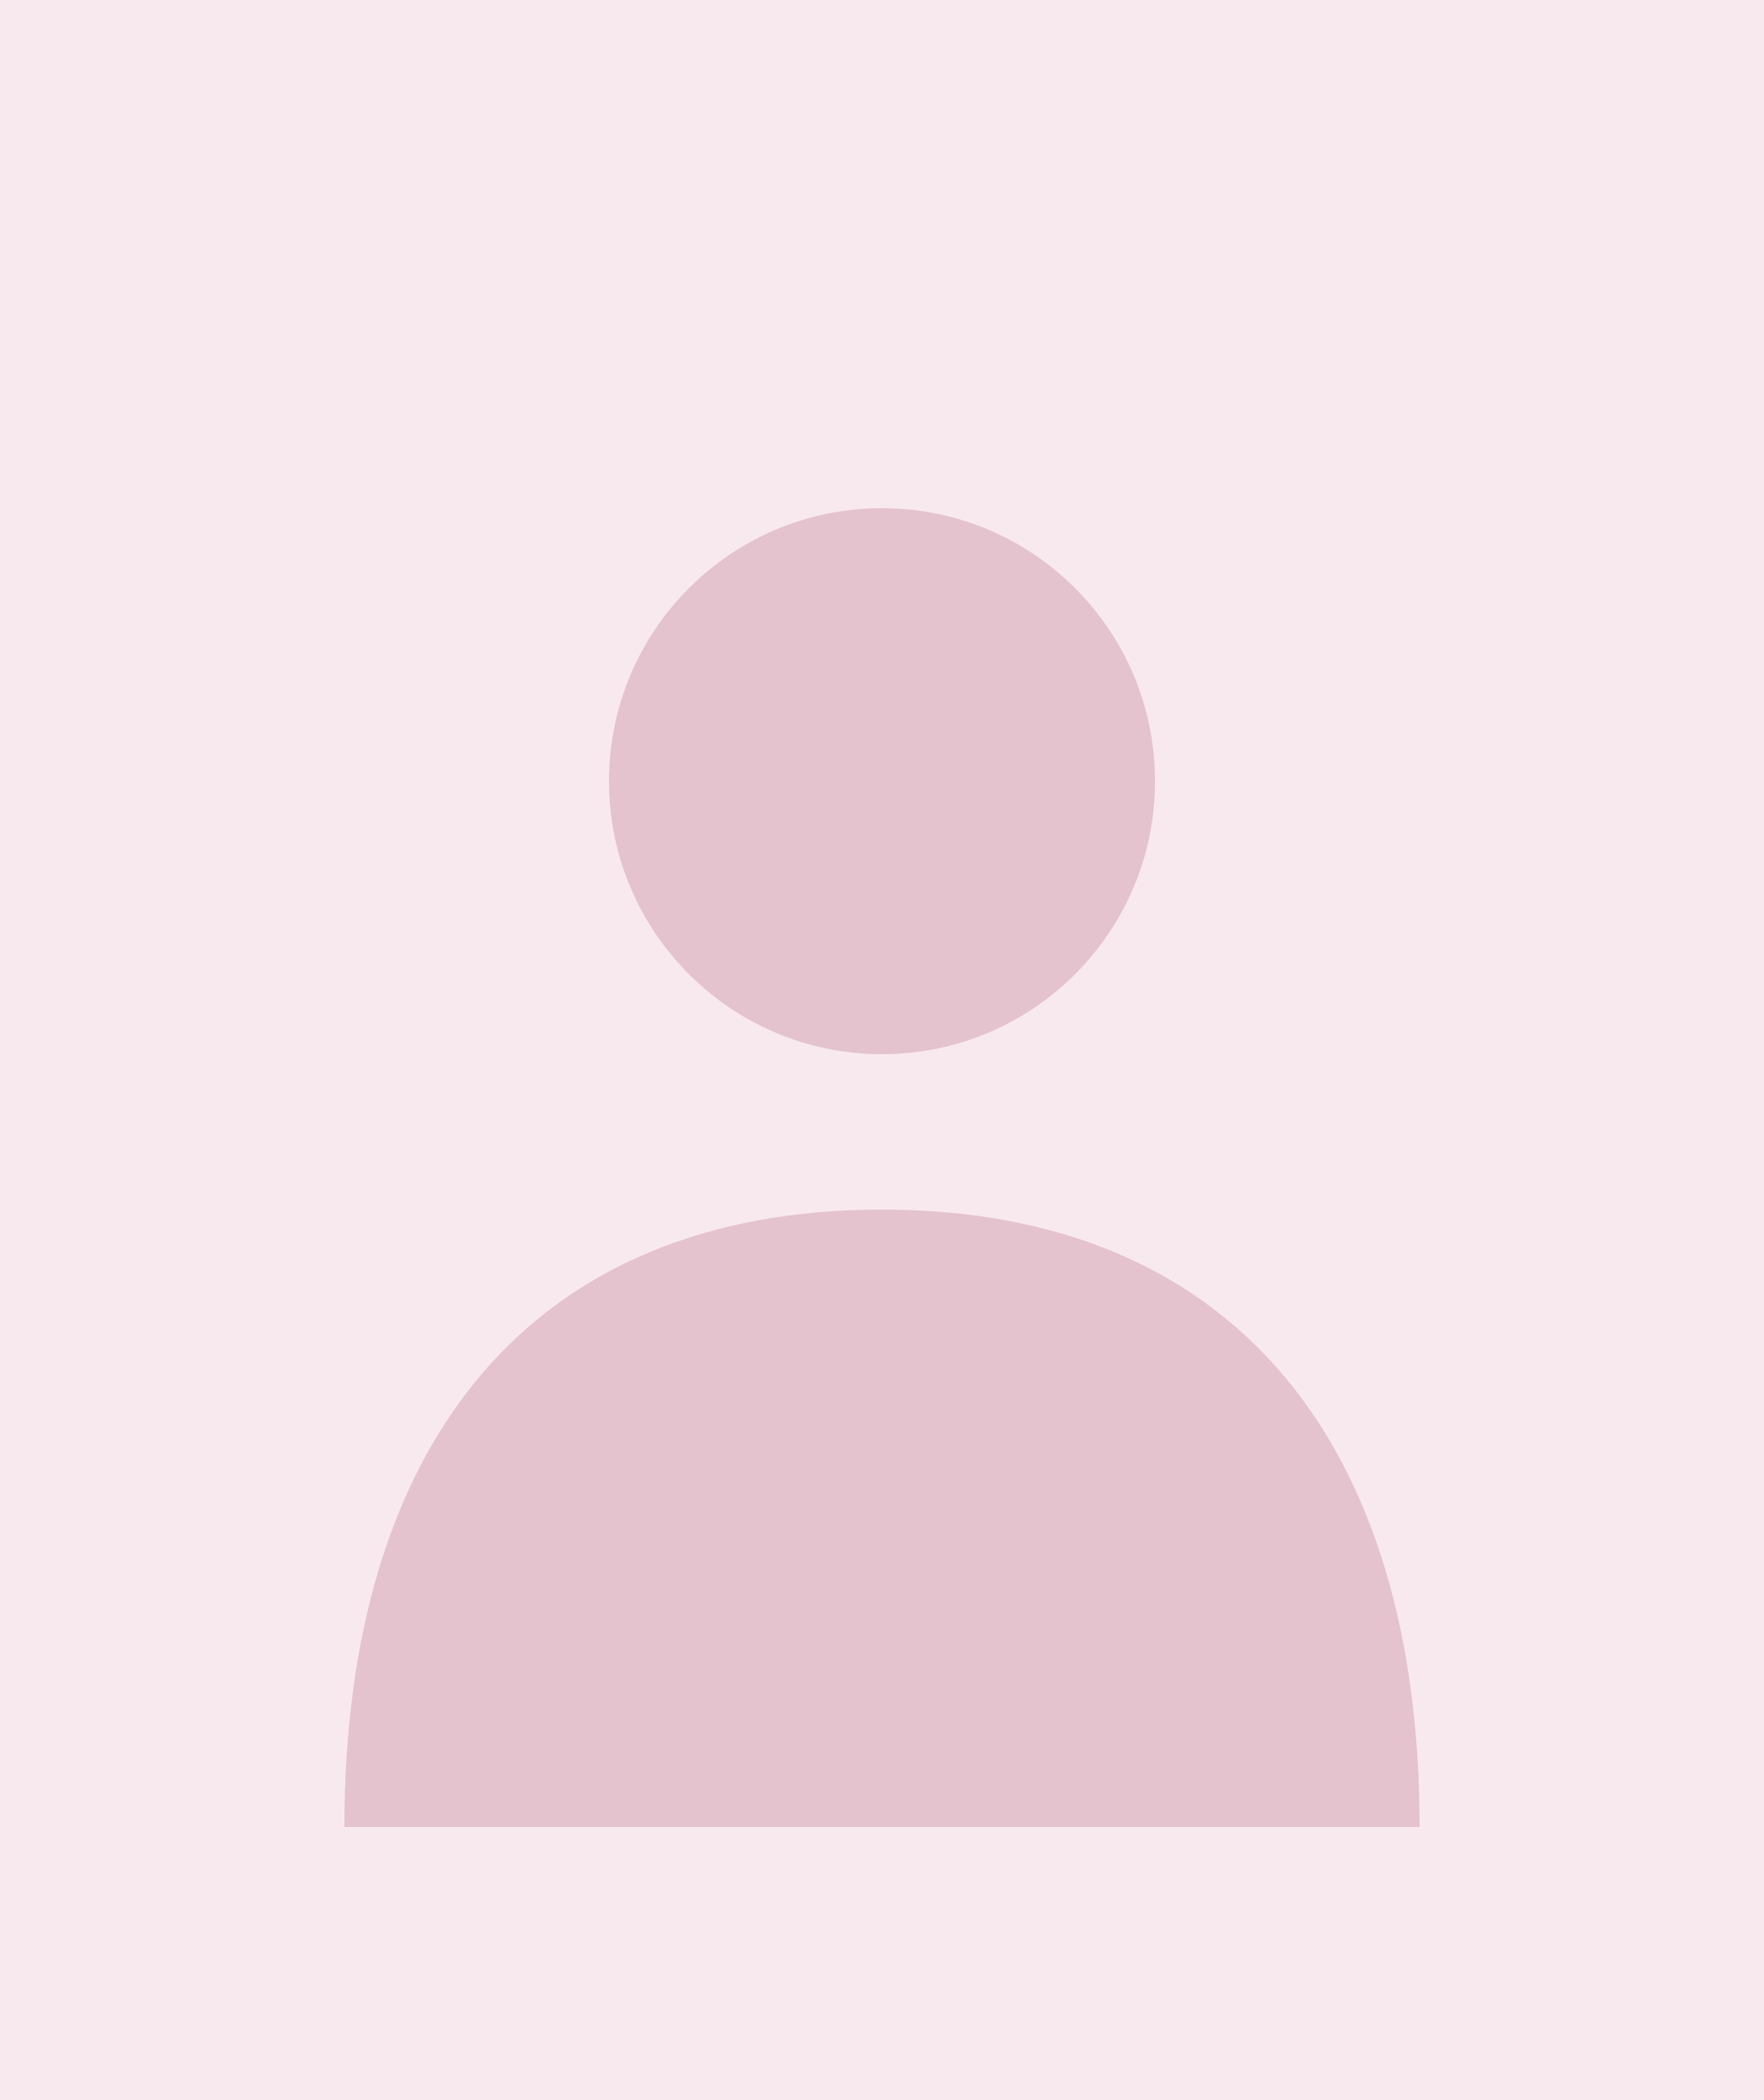
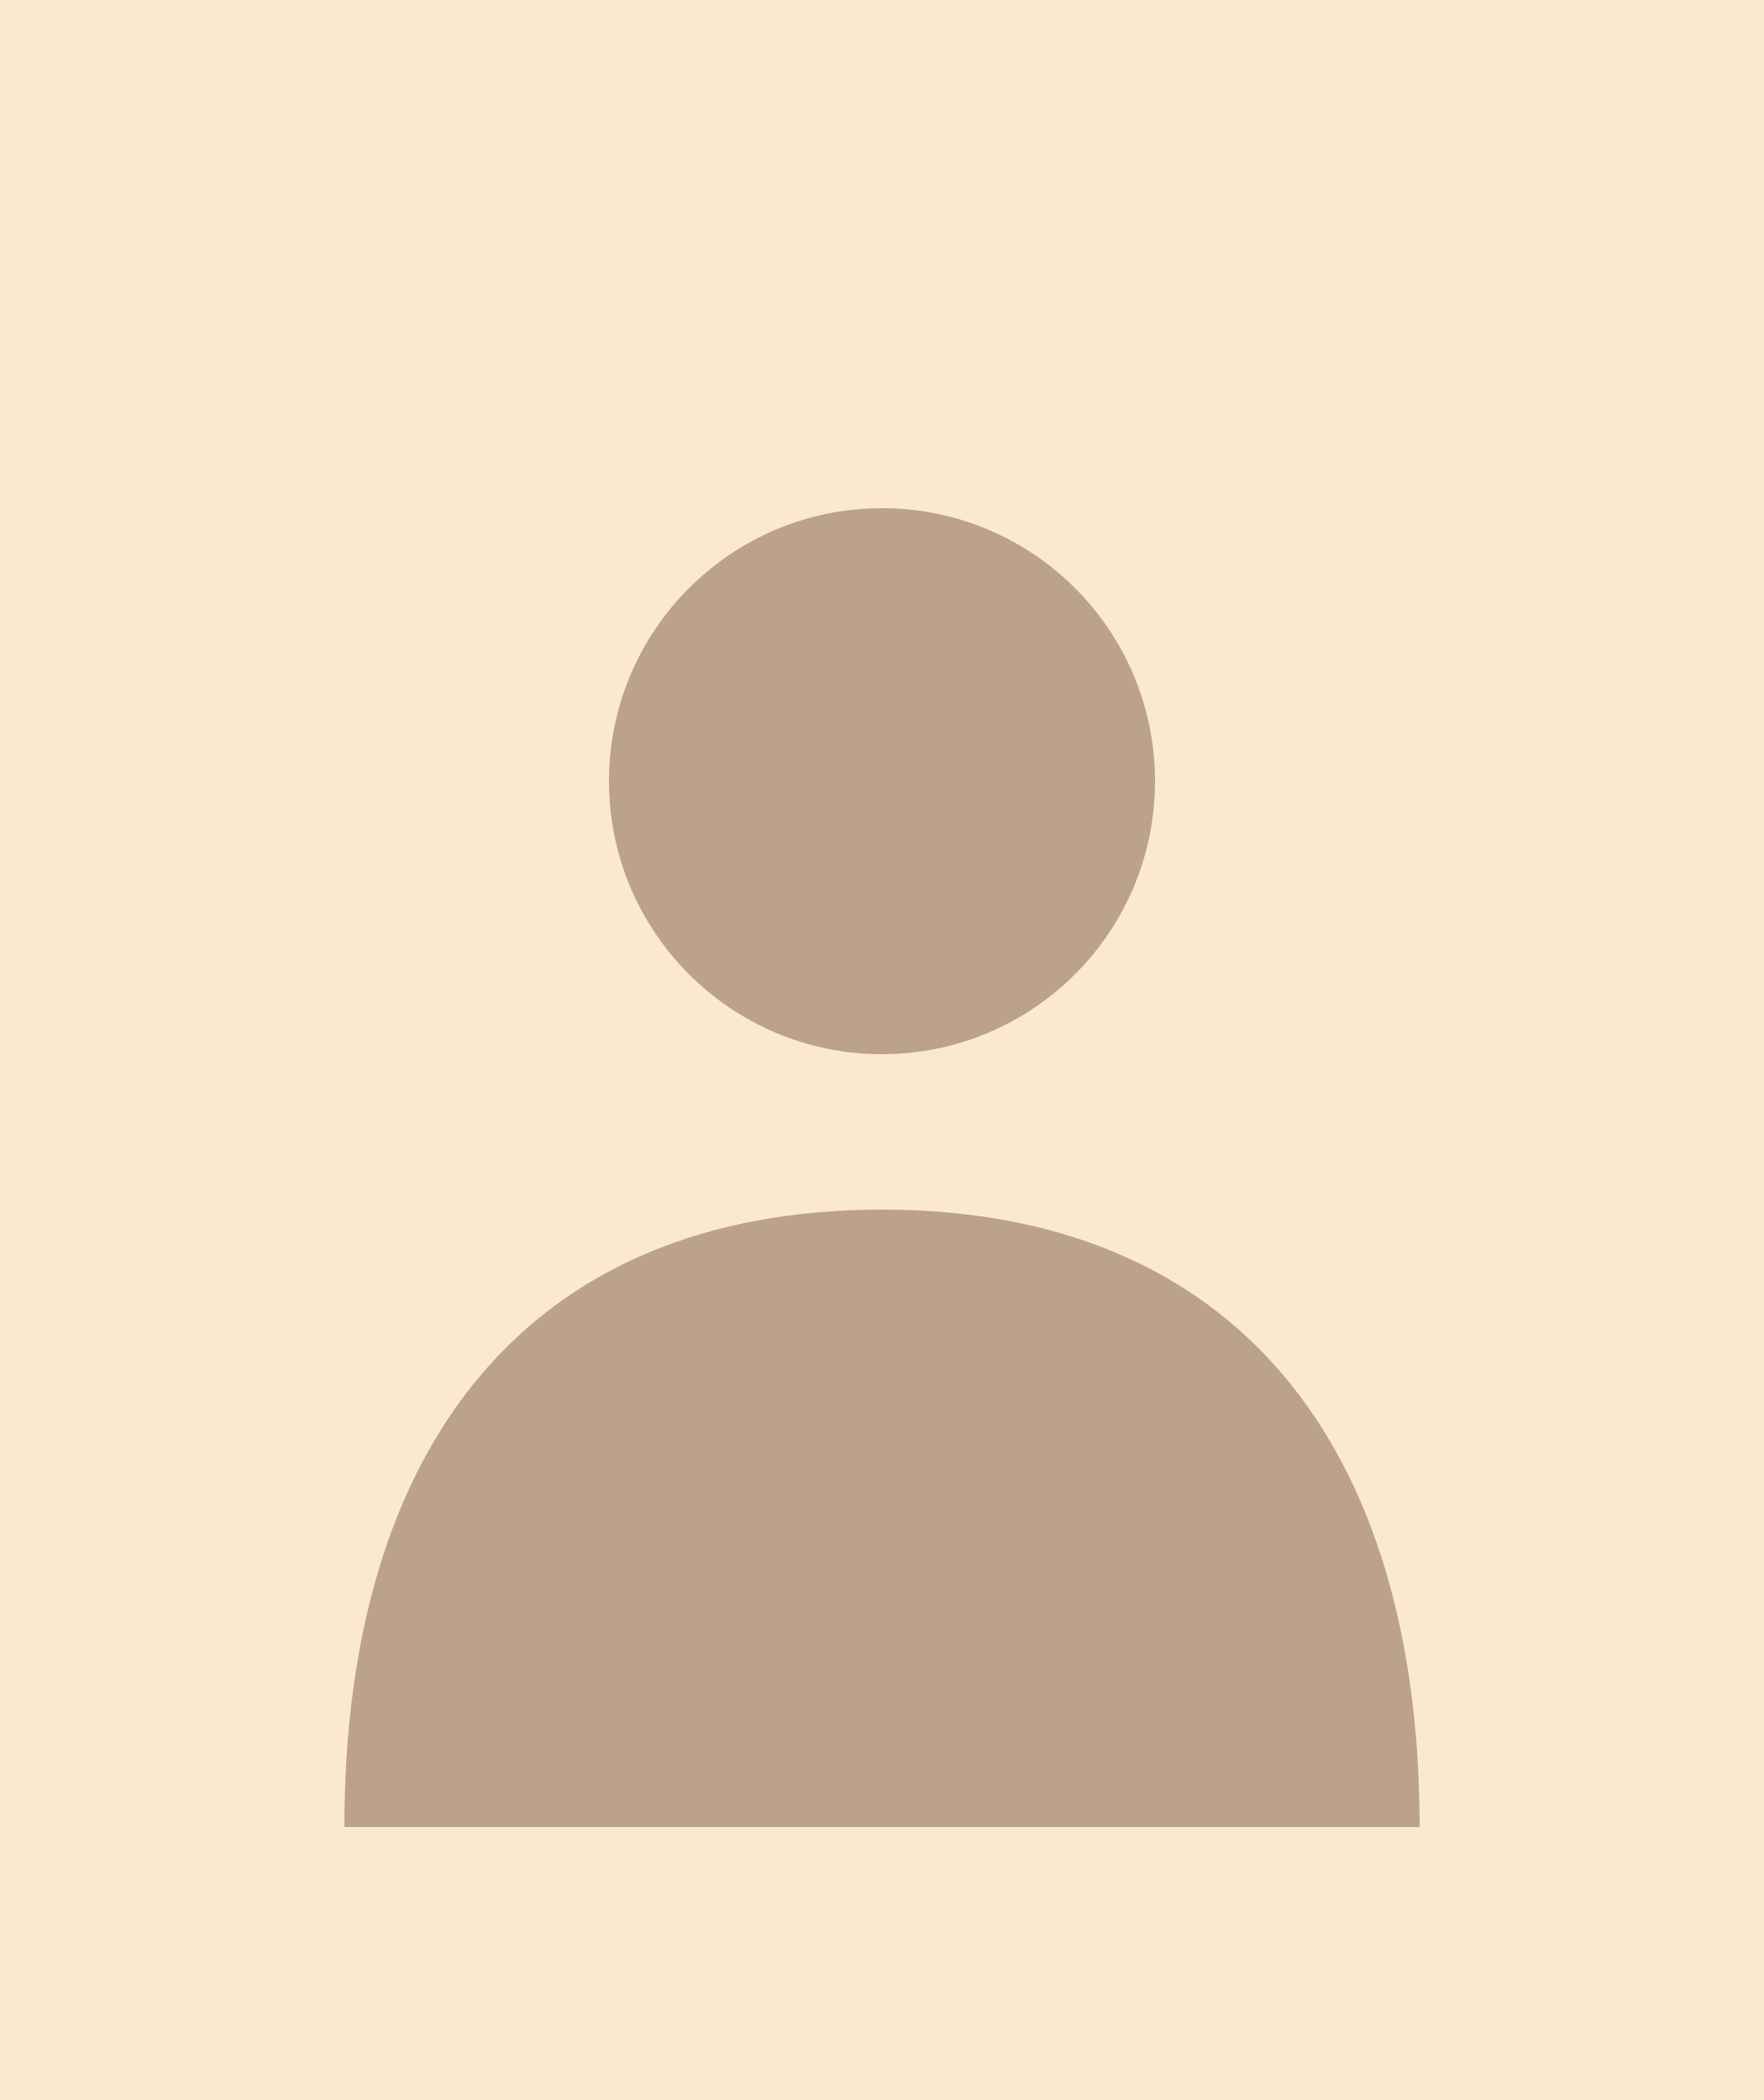
<svg xmlns="http://www.w3.org/2000/svg" width="420" height="500" viewBox="0 0 420 500">
-   <rect width="420" height="500" fill="#f8e9ef" />
-   <circle cx="210" cy="186" r="65" fill="#e4c3ce" />
-   <path d="M82 435c0-91 44-147 128-147s128 56 128 147" fill="#e4c3ce" />
+   <rect width="420" height="500" fill="#fae9cf" />
+   <circle cx="210" cy="186" r="65" fill="#bca18d" />
+   <path d="M82 435c0-91 44-147 128-147s128 56 128 147" fill="#bca18d" />
</svg>
